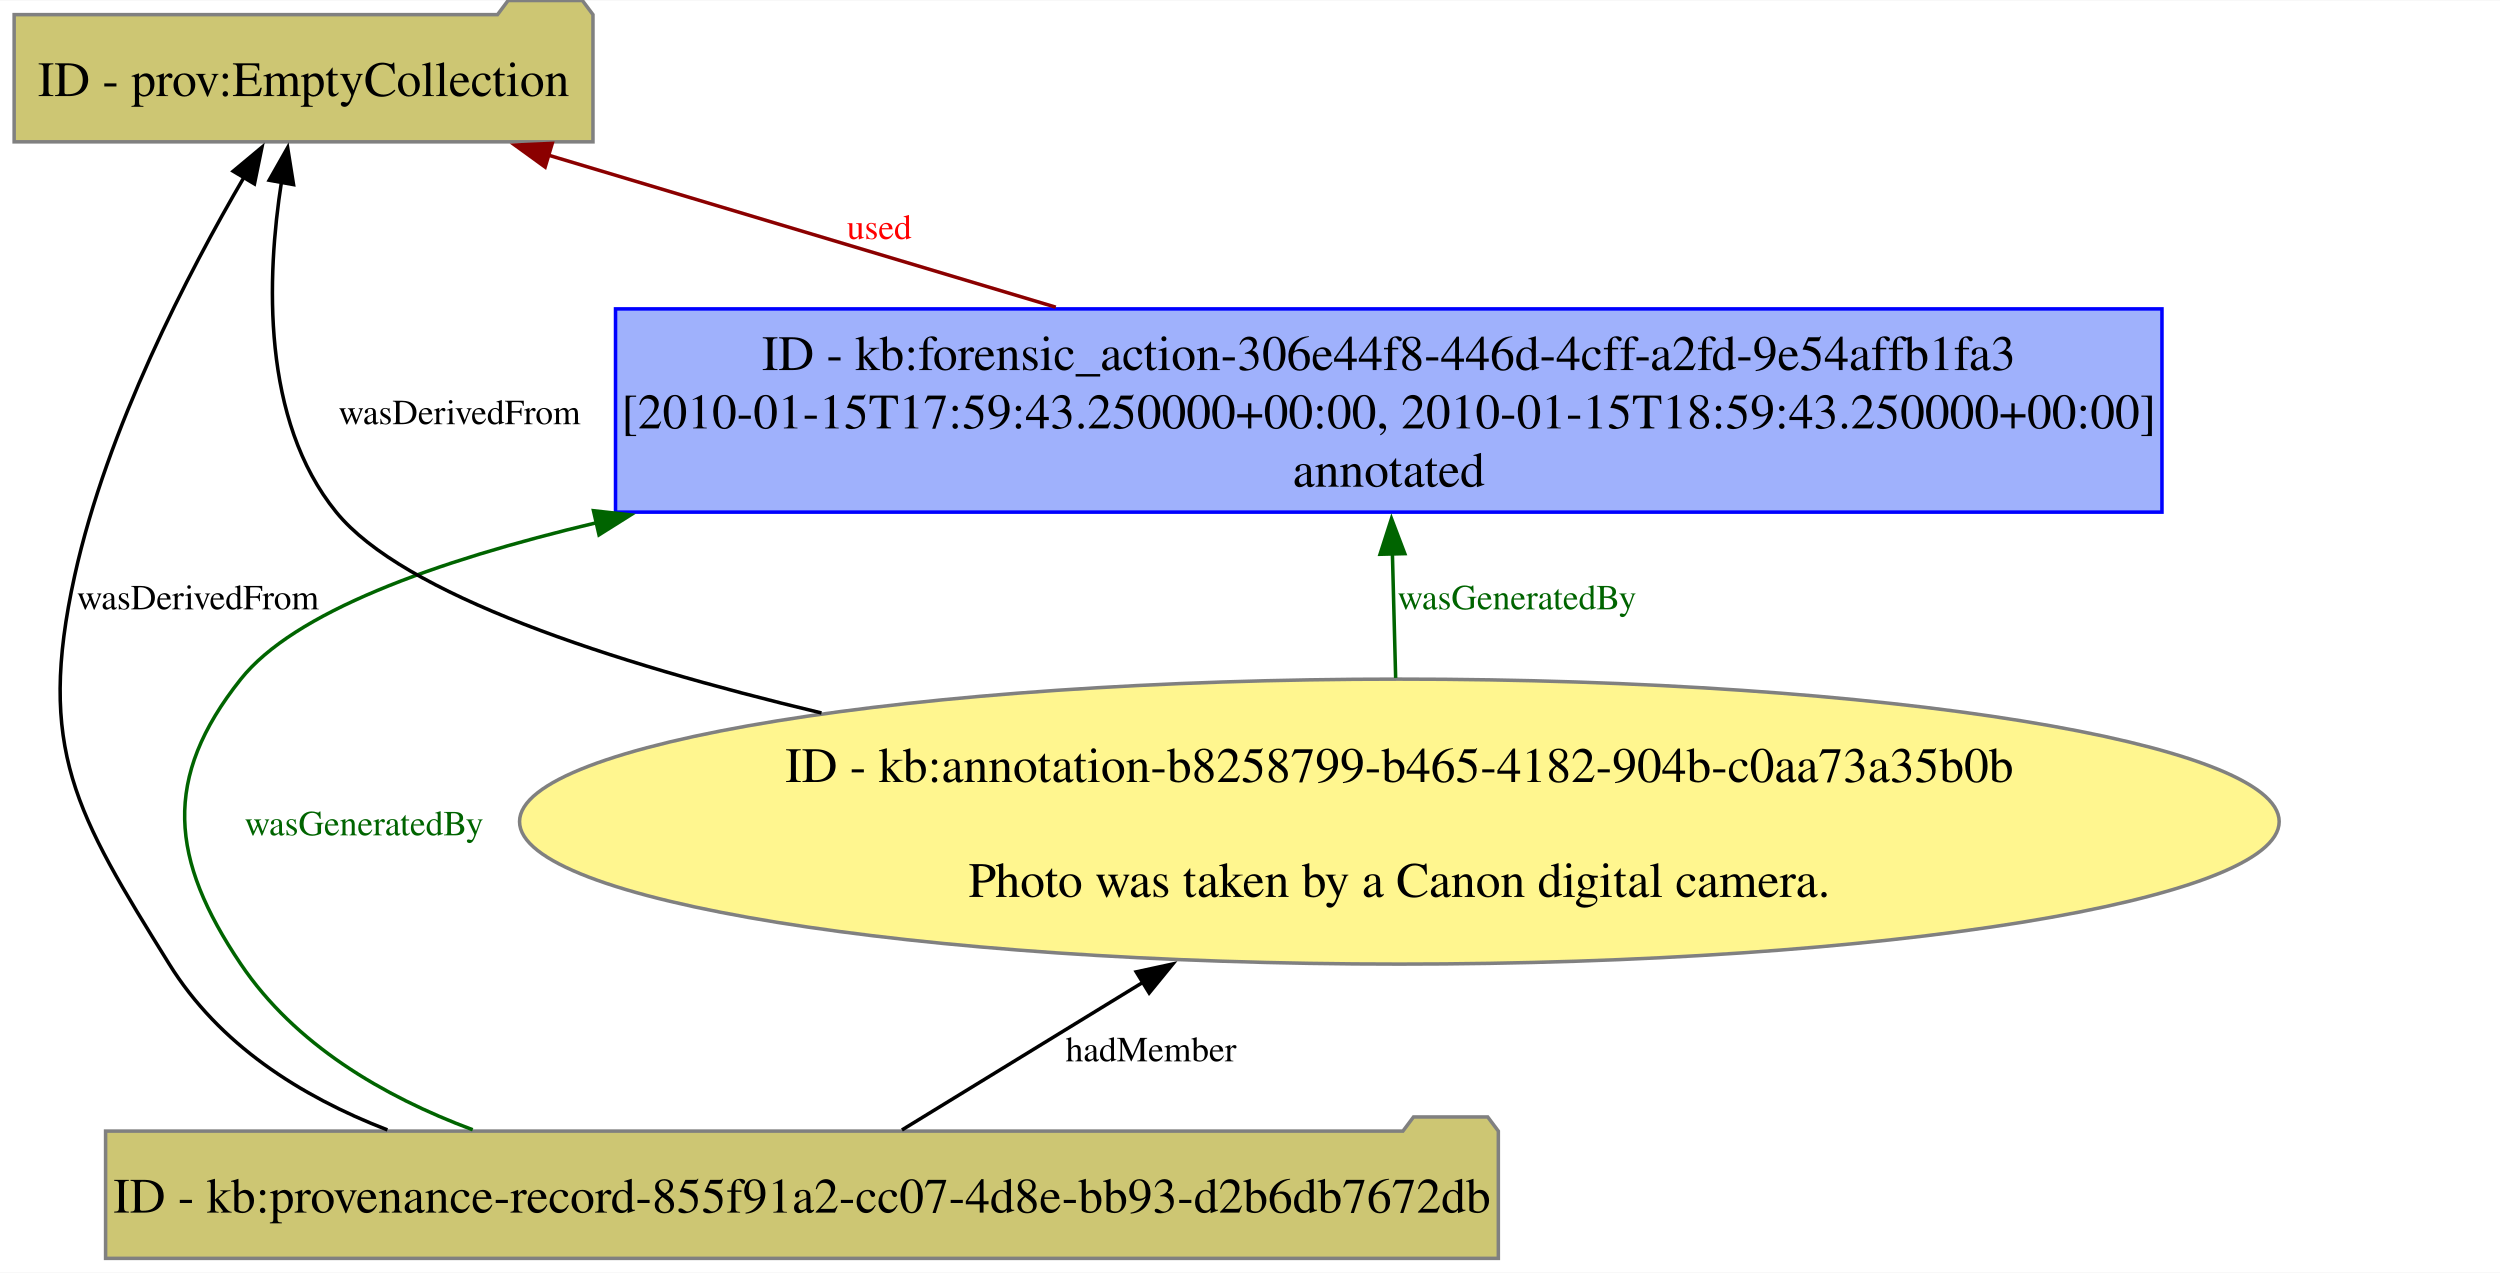
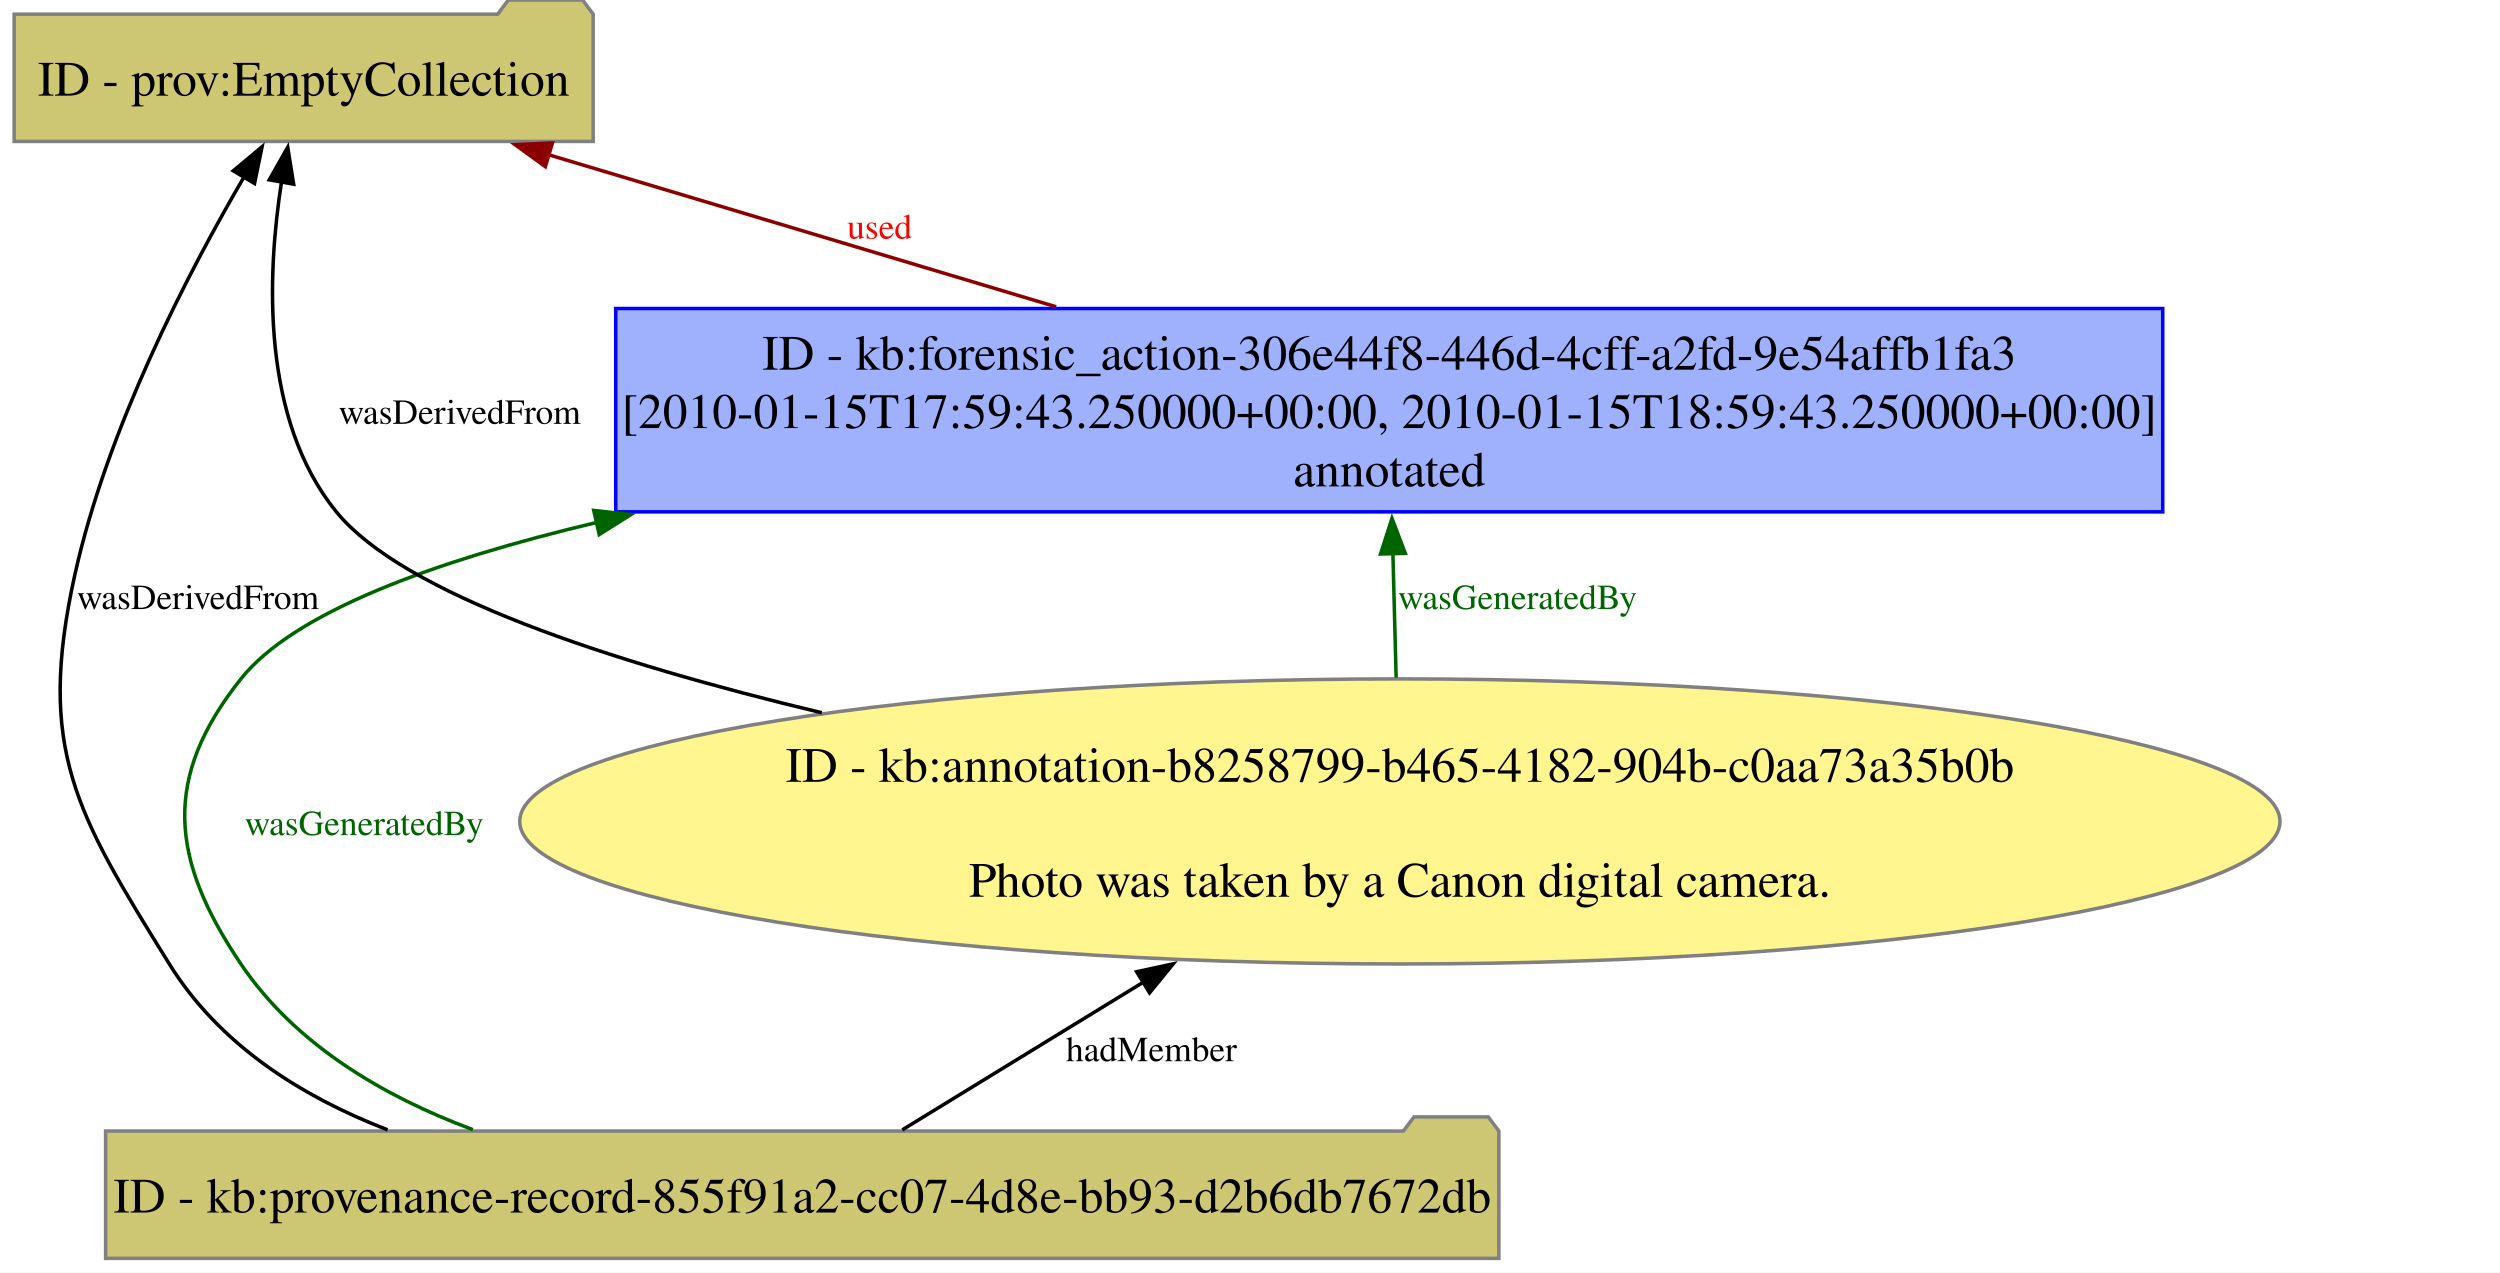
- <svg xmlns="http://www.w3.org/2000/svg" xmlns:xlink="http://www.w3.org/1999/xlink" width="707pt" height="360pt" viewBox="0.00 0.00 707.25 359.86">
+ <svg xmlns="http://www.w3.org/2000/svg" xmlns:xlink="http://www.w3.org/1999/xlink" width="707pt" height="360pt" viewBox="0.00 0.00 707.00 360.00">
  <g id="graph0" class="graph" transform="scale(1 1) rotate(0) translate(4 355.86)">
    <polygon fill="white" stroke="none" points="-4,4 -4,-355.86 703.25,-355.86 703.25,4 -4,4" />
    <g id="node1" class="node">
      <g id="a_node1">
        <a xlink:title="ID - http://example.org/kb/provenance-record-855f91a2-cc07-4d8e-bb93-d2b6db7672db">
          <polygon fill="#cdc673" stroke="#808080" points="419.88,-36 416.88,-40 395.88,-40 392.88,-36 25.87,-36 25.87,0 419.88,0 419.88,-36" />
-           <text text-anchor="middle" x="222.88" y="-12.95" font-family="Times,serif" font-size="14.00">ID - kb:provenance-record-855f91a2-cc07-4d8e-bb93-d2b6db7672db</text>
+           <text xml:space="preserve" text-anchor="middle" x="222.88" y="-12.95" font-family="Times,serif" font-size="14.00">ID - kb:provenance-record-855f91a2-cc07-4d8e-bb93-d2b6db7672db</text>
        </a>
      </g>
    </g>
    <g id="node2" class="node">
      <g id="a_node2">
        <a xlink:title="ID - http://www.w3.org/ns/prov#EmptyCollection">
          <polygon fill="#cdc673" stroke="#808080" points="163.75,-351.86 160.75,-355.86 139.75,-355.86 136.75,-351.86 0,-351.86 0,-315.86 163.75,-315.86 163.75,-351.86" />
-           <text text-anchor="middle" x="81.88" y="-328.81" font-family="Times,serif" font-size="14.00">ID - prov:EmptyCollection</text>
+           <text xml:space="preserve" text-anchor="middle" x="81.88" y="-328.81" font-family="Times,serif" font-size="14.00">ID - prov:EmptyCollection</text>
        </a>
      </g>
    </g>
    <g id="edge6" class="edge">
      <path fill="none" stroke="black" d="M105.6,-36.34C80.78,-45.93 57.89,-60.66 43.88,-83.25 17.38,-125.95 6.31,-144.03 17.12,-193.11 26.31,-234.79 49.21,-278.82 65.16,-306.07" />
      <polygon fill="black" stroke="black" points="61.97,-307.56 70.11,-314.35 67.98,-303.97 61.97,-307.56" />
-       <text text-anchor="middle" x="52" y="-183.61" font-family="Times,serif" font-size="10.00">wasDerivedFrom</text>
+       <text xml:space="preserve" text-anchor="middle" x="52" y="-183.61" font-family="Times,serif" font-size="10.00">wasDerivedFrom</text>
    </g>
    <g id="node3" class="node">
      <g id="a_node3">
        <a xlink:title="ID - http://example.org/kb/annotation-b8258799-b465-4182-904b-c0aa73a35b0b">
          <ellipse fill="#fff68f" stroke="#808080" cx="391.88" cy="-123.56" rx="248.9" ry="40.31" />
-           <text text-anchor="middle" x="391.88" y="-134.76" font-family="Times,serif" font-size="14.00">ID - kb:annotation-b8258799-b465-4182-904b-c0aa73a35b0b</text>
-           <text text-anchor="middle" x="391.88" y="-102.26" font-family="Times,serif" font-size="14.00">Photo was taken by a Canon digital camera.</text>
+           <text xml:space="preserve" text-anchor="middle" x="391.88" y="-134.76" font-family="Times,serif" font-size="14.00">ID - kb:annotation-b8258799-b465-4182-904b-c0aa73a35b0b</text>
+           <text xml:space="preserve" text-anchor="middle" x="391.88" y="-102.26" font-family="Times,serif" font-size="14.00">Photo was taken by a Canon digital camera.</text>
        </a>
      </g>
    </g>
    <g id="edge4" class="edge">
      <path fill="none" stroke="black" d="M251.16,-36.33C269.91,-47.82 295.41,-63.45 319.56,-78.24" />
      <polygon fill="black" stroke="black" points="317.44,-81.05 327.8,-83.29 321.1,-75.08 317.44,-81.05" />
-       <text text-anchor="middle" x="321.63" y="-55.75" font-family="Times,serif" font-size="10.00">hadMember</text>
+       <text xml:space="preserve" text-anchor="middle" x="321.63" y="-55.75" font-family="Times,serif" font-size="10.00">hadMember</text>
    </g>
    <g id="node4" class="node">
      <g id="a_node4">
        <a xlink:title="ID - http://example.org/kb/forensic_action-306e44f8-446d-4cff-a2fd-9e54affb1fa3">
          <polygon fill="#9fb1fc" stroke="#0000ff" points="607.62,-268.61 170.13,-268.61 170.13,-211.11 607.62,-211.11 607.62,-268.61" />
-           <text text-anchor="middle" x="388.88" y="-251.31" font-family="Times,serif" font-size="14.00">ID - kb:forensic_action-306e44f8-446d-4cff-a2fd-9e54affb1fa3</text>
-           <text text-anchor="middle" x="388.88" y="-234.81" font-family="Times,serif" font-size="14.00">[2010-01-15T17:59:43.250000+00:00, 2010-01-15T18:59:43.250000+00:00]</text>
-           <text text-anchor="middle" x="388.88" y="-218.31" font-family="Times,serif" font-size="14.00">annotated</text>
+           <text xml:space="preserve" text-anchor="middle" x="388.88" y="-251.31" font-family="Times,serif" font-size="14.00">ID - kb:forensic_action-306e44f8-446d-4cff-a2fd-9e54affb1fa3</text>
+           <text xml:space="preserve" text-anchor="middle" x="388.88" y="-234.81" font-family="Times,serif" font-size="14.00">[2010-01-15T17:59:43.250000+00:00, 2010-01-15T18:59:43.250000+00:00]</text>
+           <text xml:space="preserve" text-anchor="middle" x="388.88" y="-218.31" font-family="Times,serif" font-size="14.00">annotated</text>
        </a>
      </g>
    </g>
    <g id="edge5" class="edge">
      <path fill="none" stroke="darkgreen" d="M129.72,-36.39C104.22,-45.89 79.41,-60.57 64.12,-83.25 44.1,-112.96 41.82,-135.82 64.12,-163.86 79.08,-182.66 118.5,-197.16 164.93,-208.16" />
      <polygon fill="darkgreen" stroke="darkgreen" points="163.9,-211.51 174.43,-210.33 165.46,-204.69 163.9,-211.51" />
-       <text text-anchor="middle" x="99" y="-119.68" font-family="Times,serif" font-size="10.00" fill="darkgreen">wasGeneratedBy</text>
+       <text xml:space="preserve" text-anchor="middle" x="99" y="-119.68" font-family="Times,serif" font-size="10.00" fill="darkgreen">wasGeneratedBy</text>
    </g>
    <g id="edge2" class="edge">
      <path fill="none" stroke="black" d="M228.4,-154.29C168.17,-168.69 109.99,-187.93 91.12,-211.11 69.91,-237.17 71.42,-277.65 75.65,-304.69" />
      <polygon fill="black" stroke="black" points="72.15,-305.01 77.37,-314.23 79.04,-303.77 72.15,-305.01" />
-       <text text-anchor="middle" x="126" y="-235.99" font-family="Times,serif" font-size="10.00">wasDerivedFrom</text>
+       <text xml:space="preserve" text-anchor="middle" x="126" y="-235.99" font-family="Times,serif" font-size="10.00">wasDerivedFrom</text>
    </g>
    <g id="edge1" class="edge">
      <path fill="none" stroke="darkgreen" d="M390.83,-164.21C390.54,-175.6 390.21,-188.02 389.91,-199.4" />
      <polygon fill="darkgreen" stroke="darkgreen" points="386.42,-199.19 389.65,-209.28 393.41,-199.37 386.42,-199.19" />
-       <text text-anchor="middle" x="425.16" y="-183.61" font-family="Times,serif" font-size="10.00" fill="darkgreen">wasGeneratedBy</text>
+       <text xml:space="preserve" text-anchor="middle" x="425.16" y="-183.61" font-family="Times,serif" font-size="10.00" fill="darkgreen">wasGeneratedBy</text>
    </g>
    <g id="edge3" class="edge">
      <path fill="none" stroke="#8b0000" d="M294.68,-269.09C248.31,-282.99 193.4,-299.44 150.97,-312.15" />
      <polygon fill="#8b0000" stroke="#8b0000" points="150.22,-308.73 141.64,-314.95 152.23,-315.43 150.22,-308.73" />
-       <text text-anchor="middle" x="244.75" y="-288.36" font-family="Times,serif" font-size="10.00" fill="red">used</text>
+       <text xml:space="preserve" text-anchor="middle" x="244.75" y="-288.36" font-family="Times,serif" font-size="10.00" fill="red">used</text>
    </g>
  </g>
</svg>
